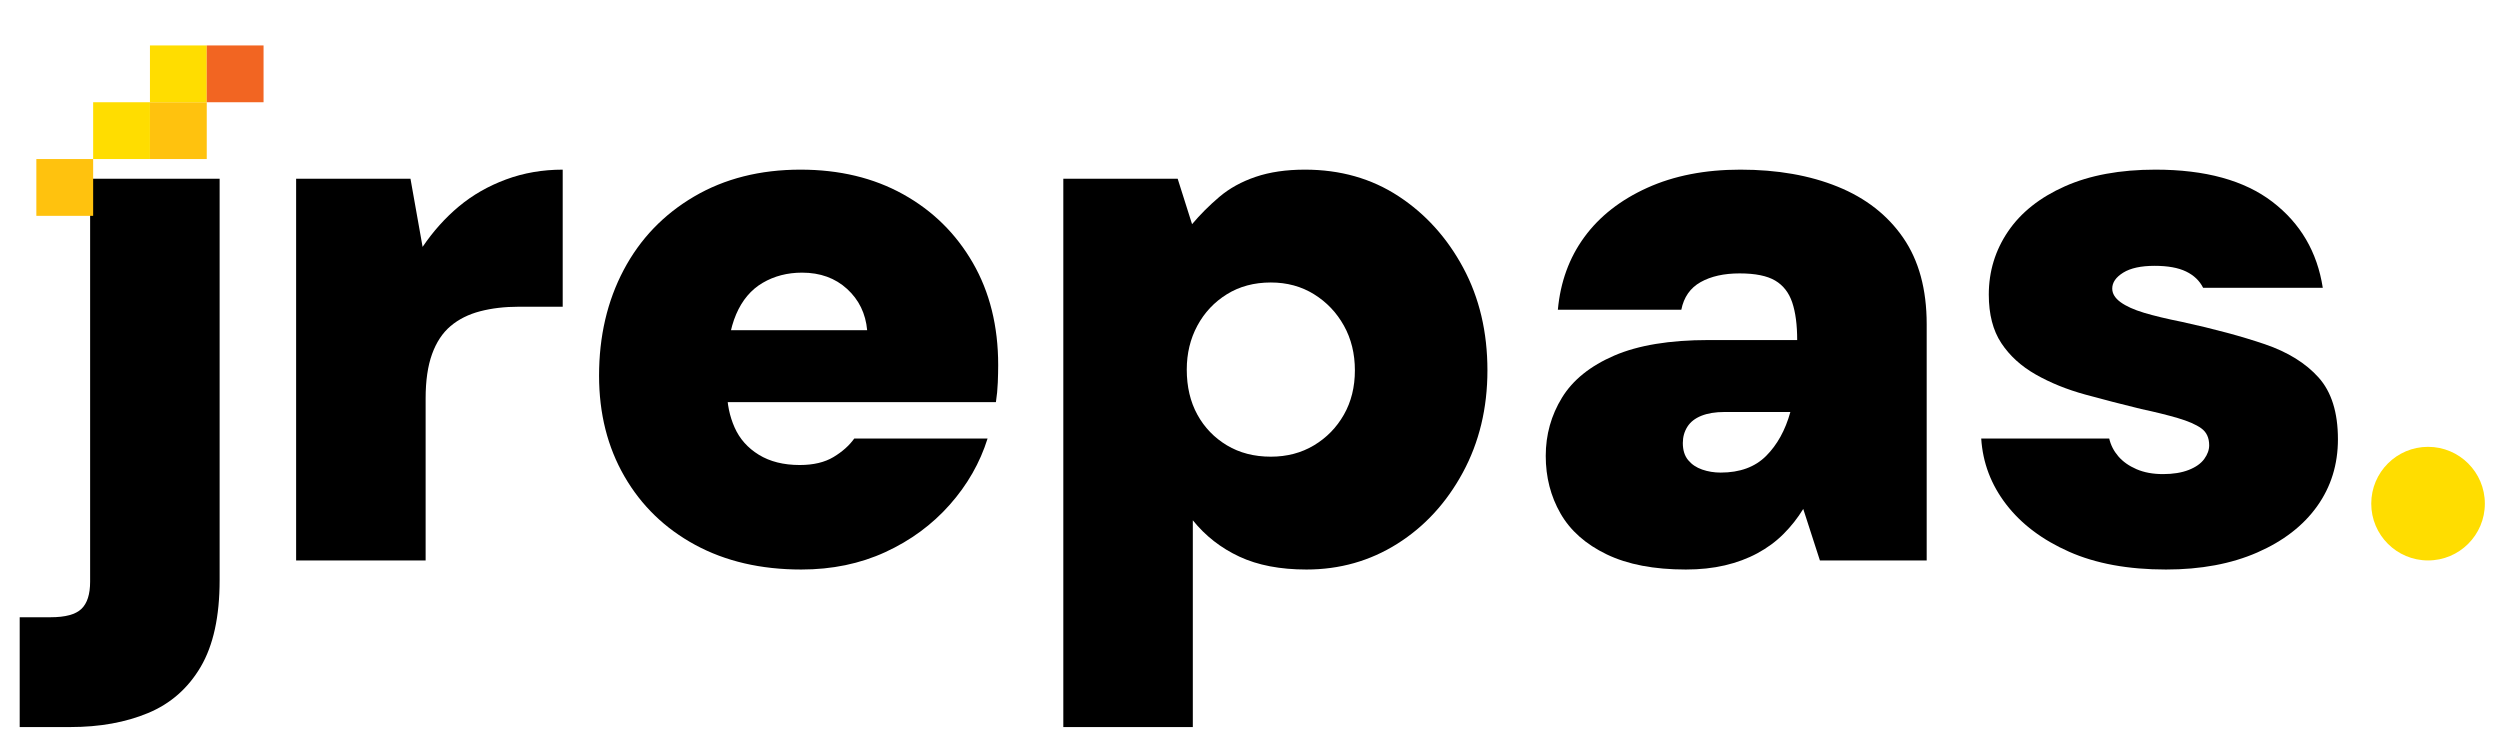
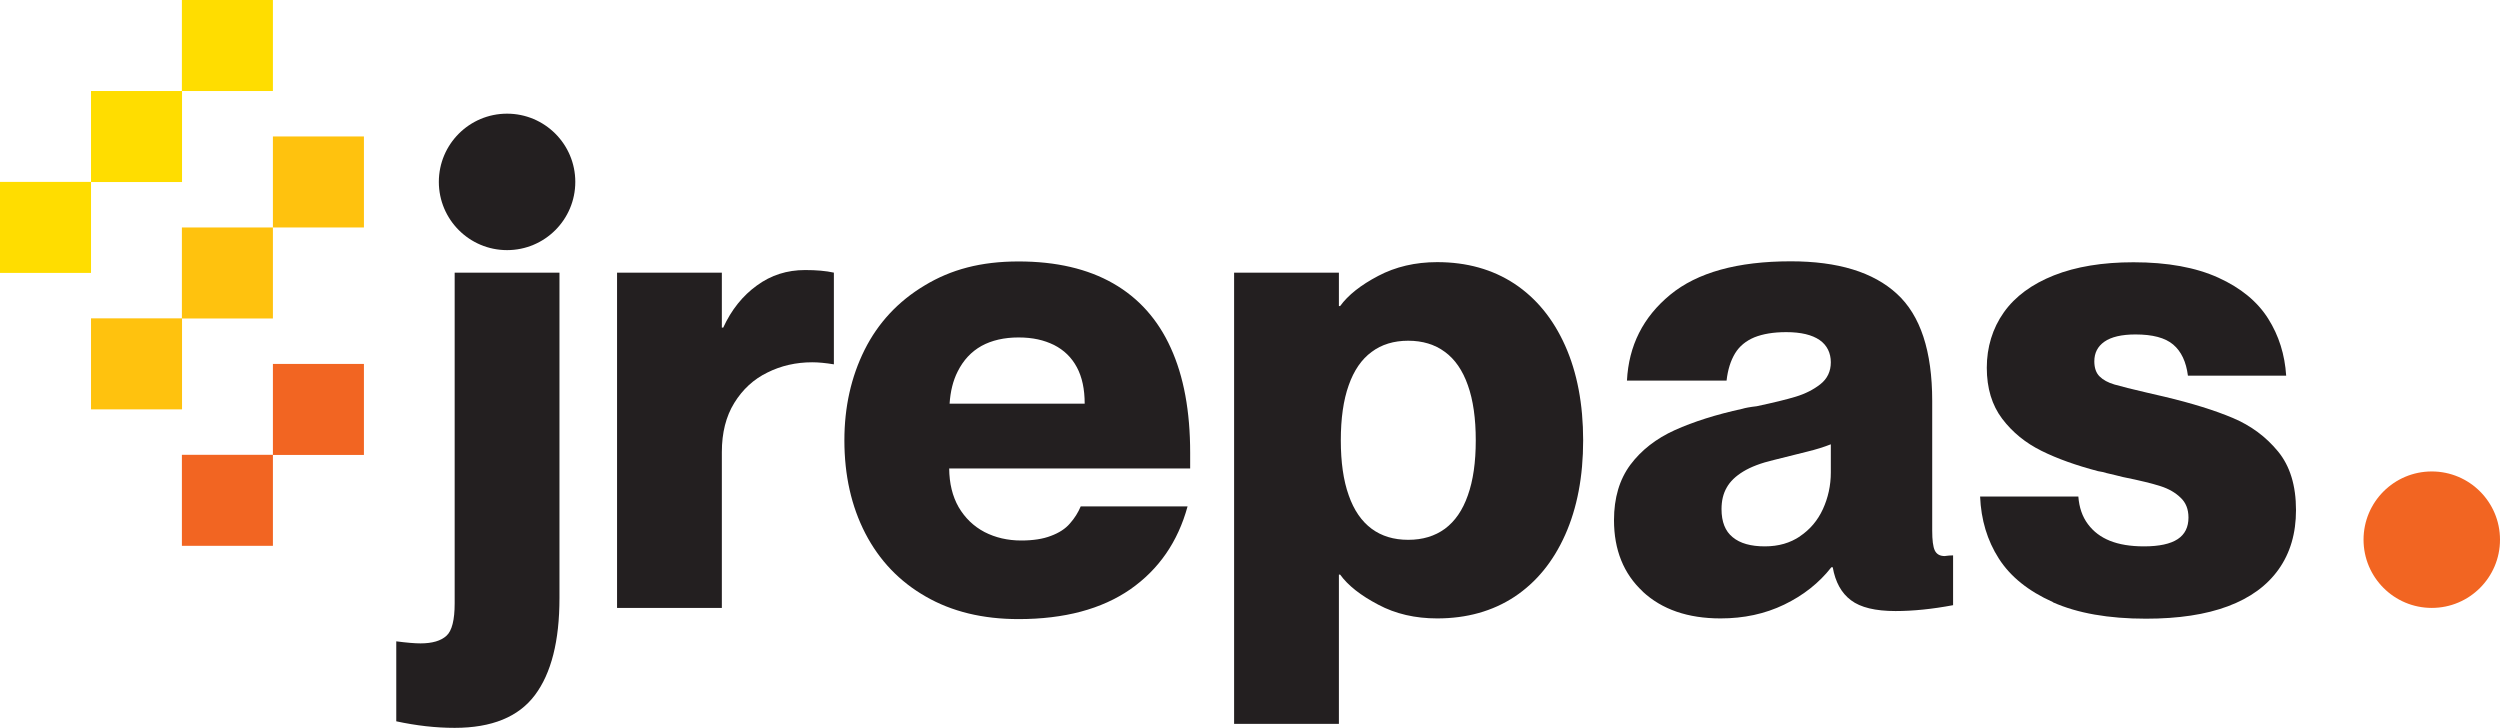
- <svg xmlns="http://www.w3.org/2000/svg" class="jrepas-logo" viewBox="0 0 3301 990" aria-hidden="true">
-   <g fill="currentColor" transform="translate(55 740) scale(1 -1)">
-     <path transform="translate(0 0)" d="M-29 -220V-75H12Q41 -75 52.5 -64.0Q64 -53 64 -28V504H235V-26Q235 -98 210.0 -140.5Q185 -183 140.5 -201.5Q96 -220 38 -220Z" />
-     <path transform="translate(272 0)" d="M64 0V504H215L231 414Q252 445 279.0 467.5Q306 490 341.0 503.0Q376 516 416 516V335H358Q330 335 307.0 329.0Q284 323 268.0 309.5Q252 296 243.5 272.5Q235 249 235 214V0Z" />
-     <path transform="translate(684 0)" d="M319 -12Q239 -12 179.0 20.5Q119 53 85.5 111.0Q52 169 52 244Q52 322 84.5 383.5Q117 445 177.5 480.5Q238 516 318 516Q395 516 453.5 483.5Q512 451 545.5 393.0Q579 335 579 258Q579 248 578.5 235.0Q578 222 576 209H172V304H406Q403 337 379.5 358.5Q356 380 320 380Q291 380 268.0 366.5Q245 353 233.0 325.0Q221 297 221 254V224Q221 198 231.0 175.5Q241 153 263.0 139.5Q285 126 317 126Q344 126 361.5 136.5Q379 147 389 161H565Q550 113 515.0 73.5Q480 34 430.0 11.0Q380 -12 319 -12Z" />
-     <path transform="translate(1285 0)" d="M64 -220V504H215L234 444Q250 463 270.0 480.0Q290 497 318.0 506.5Q346 516 383 516Q453 516 506.5 481.0Q560 446 592.0 386.5Q624 327 624 251Q624 176 591.5 116.0Q559 56 505.0 22.0Q451 -12 385 -12Q333 -12 296.5 5.0Q260 22 235 53V-220ZM338 137Q370 137 395.0 152.0Q420 167 434.5 192.5Q449 218 449 251Q449 284 434.5 310.0Q420 336 395.0 351.5Q370 367 338 367Q305 367 280.0 351.5Q255 336 241.0 310.0Q227 284 227 252Q227 218 241.0 192.5Q255 167 280.0 152.0Q305 137 338 137Z" />
-     <path transform="translate(1934 0)" d="M237 -12Q174 -12 132.5 8.0Q91 28 71.5 62.0Q52 96 52 138Q52 180 73.5 215.0Q95 250 142.5 270.5Q190 291 267 291H384Q384 321 377.5 340.5Q371 360 355.0 369.5Q339 379 308 379Q277 379 256.5 367.5Q236 356 231 331H68Q73 386 103.0 427.0Q133 468 186.0 492.0Q239 516 309 516Q382 516 437.5 493.5Q493 471 524.0 426.0Q555 381 555 312V0H414L392 68Q381 50 366.0 35.0Q351 20 331.5 9.5Q312 -1 288.5 -6.5Q265 -12 237 -12ZM283 116Q302 116 317.0 121.5Q332 127 343.0 138.0Q354 149 362.0 163.5Q370 178 375 196H288Q270 196 257.5 191.0Q245 186 239.0 176.5Q233 167 233 155Q233 141 240.0 132.5Q247 124 258.5 120.0Q270 116 283 116Z" />
-     <path transform="translate(2524 0)" d="M281 -12Q206 -12 153.0 11.5Q100 35 70.0 74.0Q40 113 37 161H206Q209 148 218.0 137.5Q227 127 242.0 120.5Q257 114 277 114Q297 114 311.0 119.5Q325 125 331.5 134.0Q338 143 338 152Q338 167 327.5 174.5Q317 182 296.5 188.0Q276 194 248 200Q211 209 174.5 219.0Q138 229 109.0 245.5Q80 262 63.5 287.0Q47 312 47 351Q47 397 72.5 434.5Q98 472 147.5 494.0Q197 516 267 516Q366 516 421.5 473.5Q477 431 488 360H330Q323 374 307.5 381.5Q292 389 266 389Q239 389 224.5 380.0Q210 371 210 359Q210 349 221.0 341.0Q232 333 252.0 327.0Q272 321 302 315Q366 301 411.5 285.5Q457 270 482.5 241.5Q508 213 508 160Q508 110 480.5 71.5Q453 33 401.5 10.5Q350 -12 281 -12Z" />
-     <circle fill="#ffdd00" cx="3151" cy="75" r="75" />
-     <rect x="68" y="530" width="75" height="75" fill="#ffdd00" />
-     <rect x="143" y="530" width="75" height="75" fill="#ffc20e" />
-     <rect x="143" y="605" width="75" height="75" fill="#ffdd00" />
-     <rect x="218" y="605" width="75" height="75" fill="#f26522" />
-     <rect x="-7" y="455" width="75" height="75" fill="#ffc20e" />
+ <svg xmlns="http://www.w3.org/2000/svg" id="Layer_2" data-name="Layer 2" viewBox="0 0 183.21 53.34">
+   <defs>
+     <style>
+       .cls-1 {
+         fill: #231f20;
+       }
+ 
+       .cls-2 {
+         fill: #f26522;
+       }
+ 
+       .cls-3 {
+         fill: #ffc20e;
+       }
+ 
+       .cls-4 {
+         fill: #fd0;
+       }
+     </style>
+   </defs>
+   <g id="Layer_2-2" data-name="Layer 2">
+     <g>
+       <g>
+         <path class="cls-1" d="M61.11,19.98v6.72c-.61-.1-1.14-.15-1.59-.15-1.18,0-2.28.25-3.28.75-1.01.49-1.82,1.24-2.43,2.23-.61.99-.91,2.19-.91,3.6v11.42h-7.68v-24.57h7.68v4.03h.1c.6-1.31,1.43-2.34,2.47-3.09,1.04-.76,2.21-1.13,3.53-1.13.83,0,1.53.06,2.11.19Z" />
+         <path class="cls-1" d="M87.22,33.18c0-3.04-.47-5.6-1.42-7.68-.94-2.08-2.35-3.66-4.22-4.73s-4.18-1.61-6.94-1.61-4.95.59-6.88,1.76c-1.94,1.16-3.41,2.74-4.4,4.72-.99,1.99-1.48,4.19-1.48,6.63,0,2.56.51,4.83,1.53,6.81,1.03,1.99,2.5,3.53,4.42,4.63,1.92,1.11,4.19,1.66,6.81,1.66,3.36,0,6.09-.73,8.19-2.18,2.09-1.46,3.49-3.48,4.2-6.08h-7.83c-.19.45-.45.87-.79,1.25-.33.39-.8.69-1.39.91-.59.23-1.32.34-2.18.34-1,0-1.89-.21-2.69-.62-.8-.42-1.43-1.03-1.9-1.83-.45-.79-.68-1.73-.69-2.83h17.66v-1.15ZM69.59,29.58c.06-.9.25-1.68.59-2.35.42-.84,1-1.46,1.75-1.88.75-.41,1.66-.62,2.71-.62s1.86.19,2.6.55c.73.37,1.29.91,1.68,1.64.38.71.57,1.6.57,2.66h-9.9Z" />
+         <path class="cls-1" d="M114.7,25.33c-.88-1.97-2.12-3.48-3.72-4.54-1.6-1.05-3.49-1.58-5.66-1.58-1.6,0-3.05.34-4.32,1.01-1.28.67-2.21,1.41-2.79,2.21h-.09v-2.45h-7.68v33.07h7.68v-10.94h.09c.58.8,1.51,1.53,2.79,2.2,1.27.68,2.72,1.01,4.32,1.01,2.17,0,4.06-.53,5.66-1.58,1.6-1.06,2.84-2.57,3.72-4.54.88-1.97,1.32-4.28,1.32-6.93s-.44-4.97-1.32-6.94ZM107.57,36.3c-.38,1.09-.94,1.9-1.68,2.45-.74.54-1.63.81-2.69.81s-1.95-.27-2.68-.81c-.74-.55-1.3-1.36-1.68-2.45-.39-1.09-.58-2.43-.58-4.03s.19-2.95.58-4.04c.38-1.08.94-1.9,1.68-2.44.73-.55,1.63-.82,2.68-.82s1.95.27,2.69.82c.74.54,1.3,1.36,1.68,2.44.39,1.09.58,2.44.58,4.04s-.19,2.94-.58,4.03Z" />
+         <path class="cls-1" d="M120.39,43.35c-1.41-1.31-2.11-3.06-2.11-5.23,0-1.63.4-2.98,1.2-4.06.8-1.07,1.89-1.92,3.26-2.54,1.38-.62,3.02-1.14,4.94-1.56.19-.06.54-.13,1.06-.19,1.22-.26,2.17-.49,2.86-.7.69-.21,1.29-.51,1.8-.91s.77-.94.77-1.61-.27-1.25-.82-1.63-1.36-.58-2.45-.58c-.93,0-1.7.13-2.33.38-.62.26-1.1.65-1.42,1.18-.32.53-.53,1.19-.62,1.99h-7.3c.13-2.56,1.18-4.65,3.17-6.29,1.98-1.63,4.93-2.45,8.83-2.45,3.46,0,6.05.79,7.78,2.38,1.73,1.58,2.59,4.2,2.59,7.85v9.5c0,.7.06,1.19.19,1.46.13.27.37.41.72.41.22-.03.43-.05.62-.05v3.65c-1.54.29-2.94.43-4.22.43-1.47,0-2.56-.26-3.26-.79-.71-.53-1.15-1.34-1.34-2.42h-.1c-.9,1.15-2.05,2.06-3.46,2.74s-2.96,1.01-4.66,1.01c-2.4,0-4.3-.66-5.71-1.97ZM131.91,39.3c.74-.5,1.3-1.16,1.68-1.99.38-.83.58-1.73.58-2.69v-2.06c-.48.19-1.07.38-1.78.55-.7.18-1.5.38-2.4.6-.93.22-1.67.5-2.23.84-.56.34-.97.73-1.22,1.18-.26.45-.38.98-.38,1.58,0,.93.27,1.62.82,2.06.54.45,1.33.67,2.35.67s1.86-.25,2.59-.74Z" />
+         <path class="cls-1" d="M150.44,44.12c-1.79-.8-3.11-1.86-3.96-3.19-.85-1.33-1.3-2.84-1.37-4.54h7.2c.06.8.29,1.47.7,2.02s.94.95,1.61,1.22c.67.27,1.5.41,2.5.41,1.12,0,1.94-.18,2.47-.53.53-.35.79-.88.79-1.58,0-.61-.19-1.1-.58-1.46-.38-.37-.87-.65-1.46-.84-.59-.19-1.51-.42-2.76-.67-.38-.1-.78-.19-1.2-.29-.19-.06-.4-.11-.62-.14-1.6-.42-2.98-.91-4.15-1.49-1.17-.58-2.13-1.36-2.88-2.35-.75-.99-1.13-2.24-1.13-3.74s.42-2.89,1.25-4.06,2.06-2.07,3.67-2.71c1.62-.64,3.56-.96,5.83-.96,2.5,0,4.57.38,6.22,1.13s2.86,1.75,3.65,3,1.22,2.64,1.32,4.18h-7.2c-.13-1.02-.49-1.78-1.08-2.28-.59-.5-1.51-.74-2.76-.74-1.02,0-1.78.18-2.28.53-.5.35-.74.83-.74,1.44,0,.48.13.85.38,1.1.26.26.62.46,1.1.6.48.14,1.28.34,2.4.6.42.1.83.19,1.25.29,2.02.48,3.69,1,5.02,1.56,1.33.56,2.43,1.38,3.31,2.45.88,1.07,1.32,2.5,1.32,4.3,0,1.7-.42,3.14-1.27,4.34-.85,1.2-2.09,2.1-3.72,2.71-1.63.61-3.63.91-6,.91-2.75,0-5.02-.4-6.82-1.2Z" />
+       </g>
+       <path class="cls-1" d="M33.32,19.98v24.24c0,1.21-.2,2.01-.6,2.37-.4.37-1.04.56-1.9.56-.42,0-1.01-.05-1.78-.15v5.86c1.48.32,2.9.48,4.28.48,2.72,0,4.68-.8,5.88-2.4,1.2-1.6,1.8-3.97,1.8-7.11v-23.85h-7.68Z" />
+       <rect class="cls-3" x="20" y="10" width="6.67" height="6.67" />
+       <rect class="cls-4" x="6.67" y="6.67" width="6.67" height="6.67" />
+       <rect class="cls-4" y="13.33" width="6.67" height="6.67" />
+       <rect class="cls-3" x="6.67" y="23.33" width="6.67" height="6.67" />
+       <rect class="cls-4" x="13.33" width="6.67" height="6.67" />
+       <rect class="cls-3" x="13.33" y="16.67" width="6.67" height="6.67" />
+       <rect class="cls-2" x="13.33" y="33.33" width="6.67" height="6.67" />
+       <rect class="cls-2" x="20" y="26.67" width="6.67" height="6.67" />
+       <circle class="cls-2" cx="178.21" cy="39.55" r="5" />
+       <circle class="cls-1" cx="37.16" cy="13.33" r="5" />
+     </g>
  </g>
</svg>
